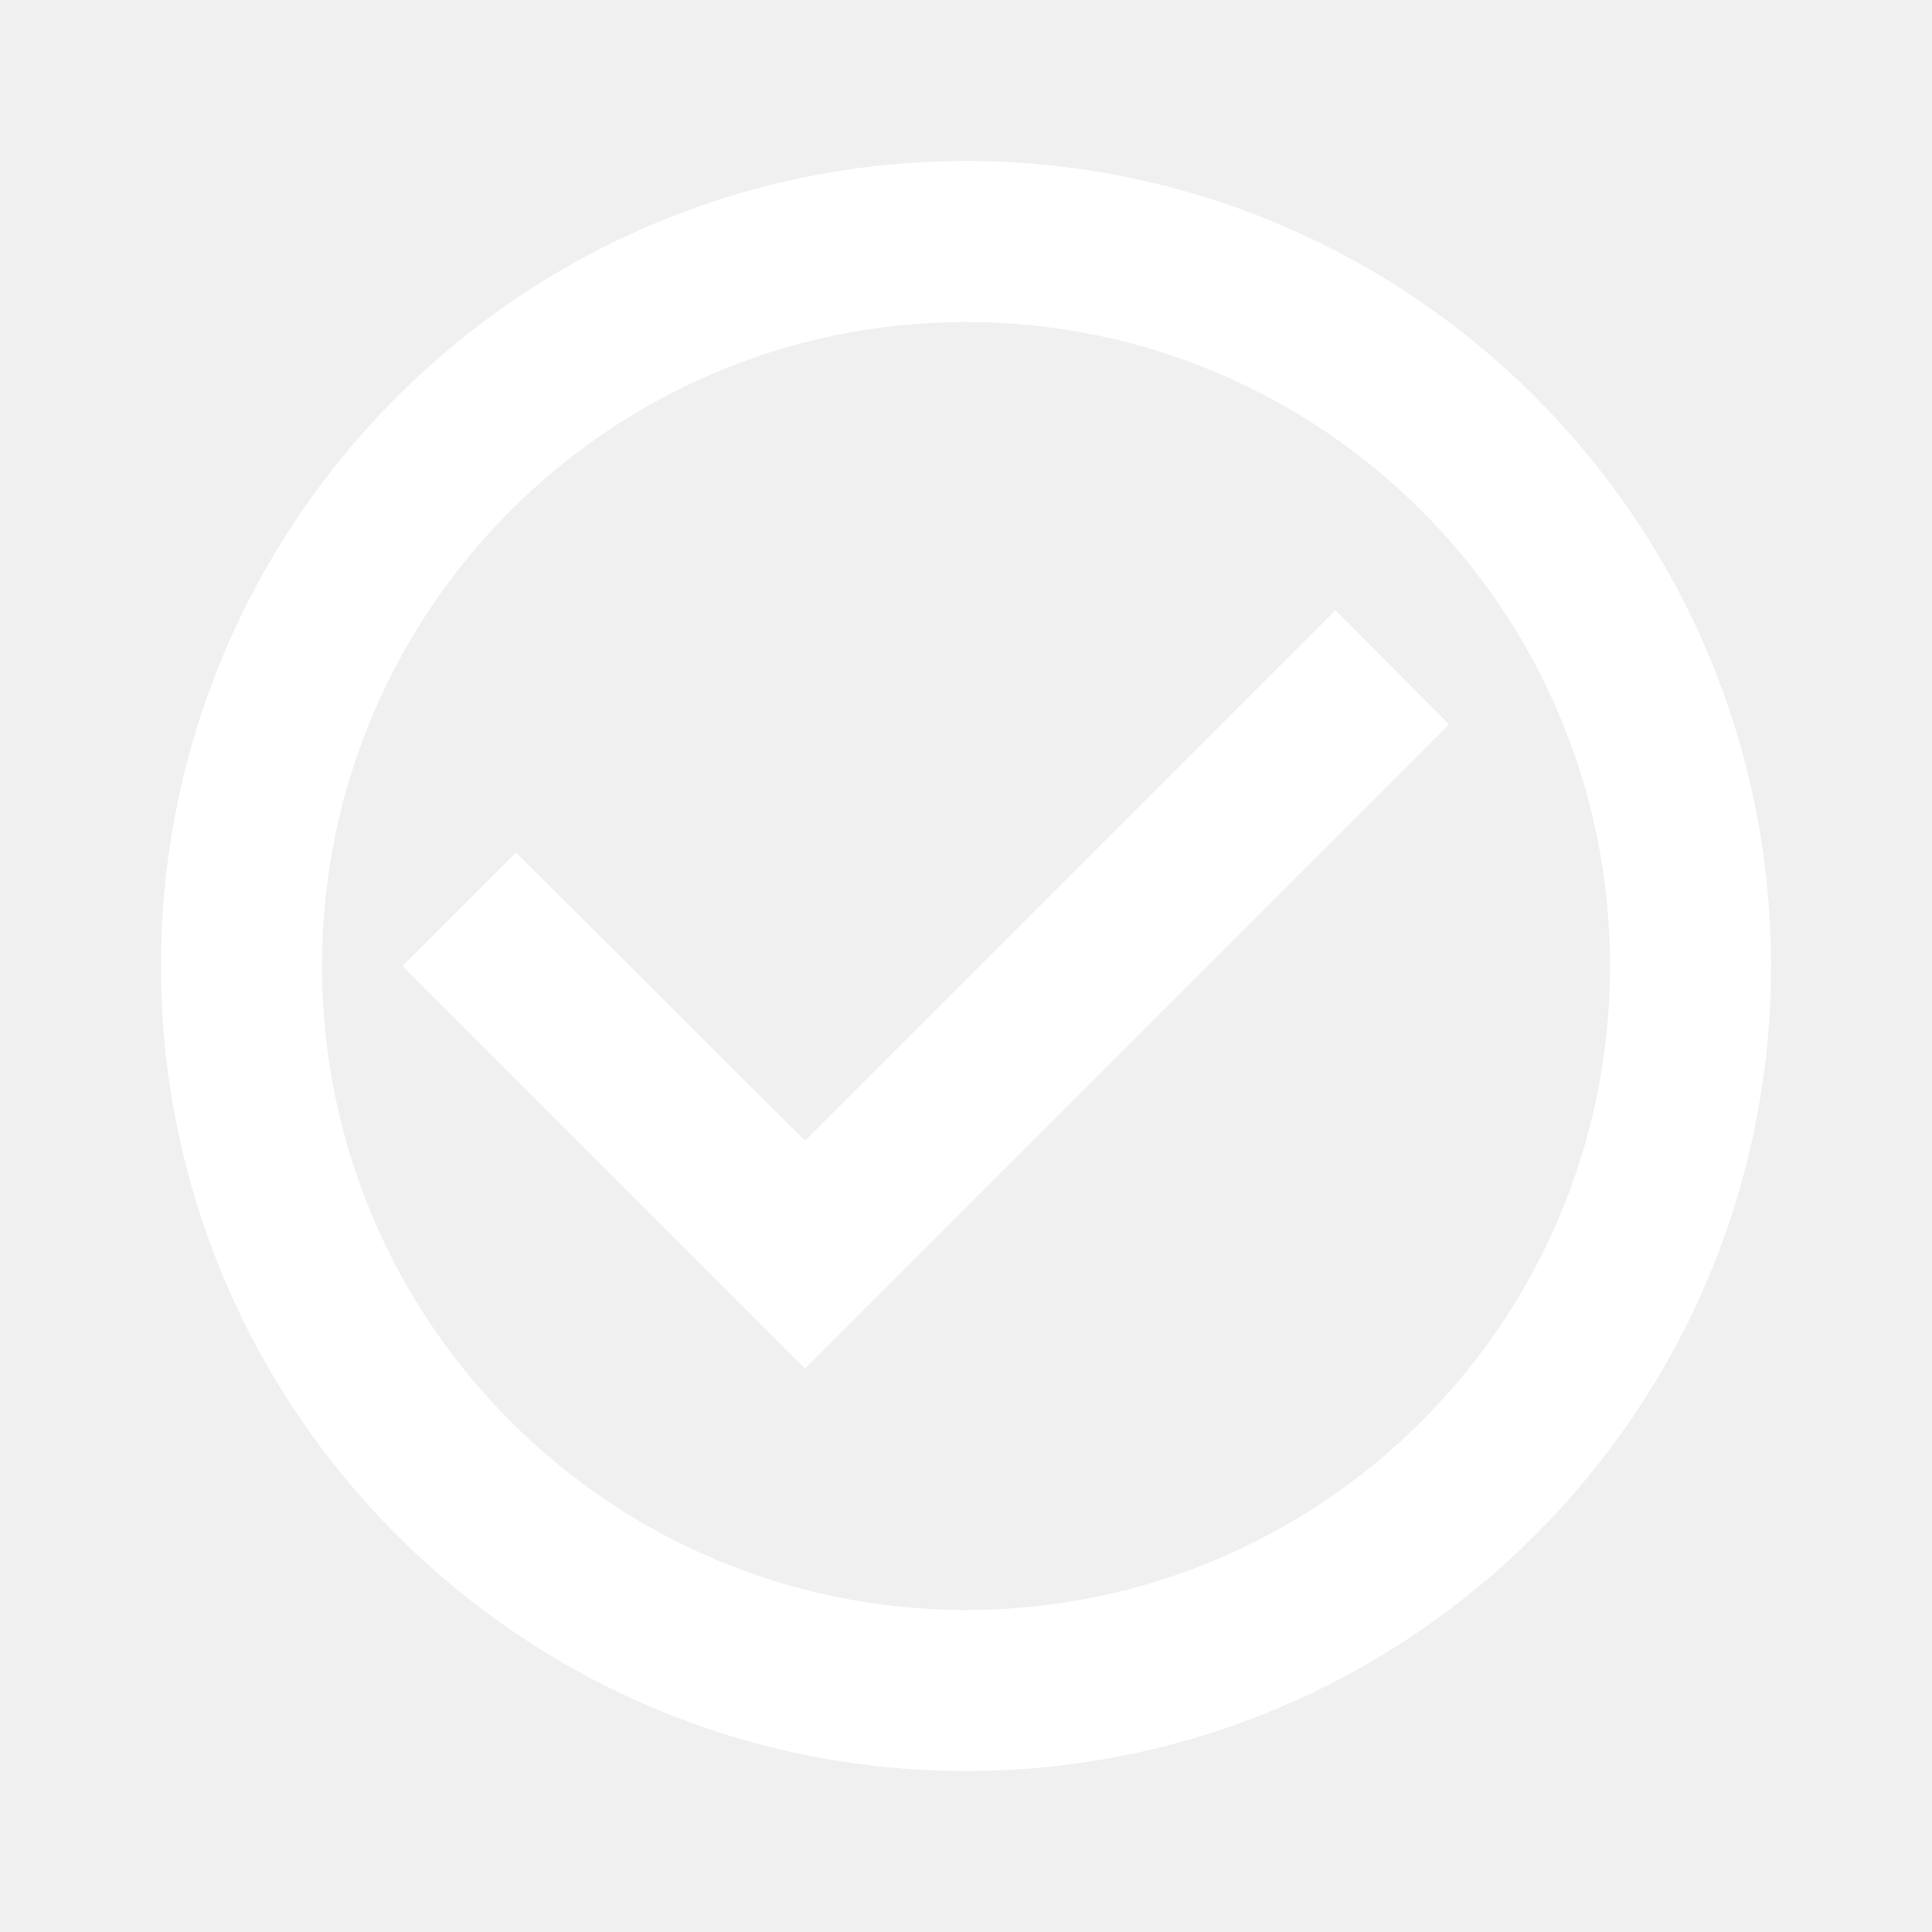
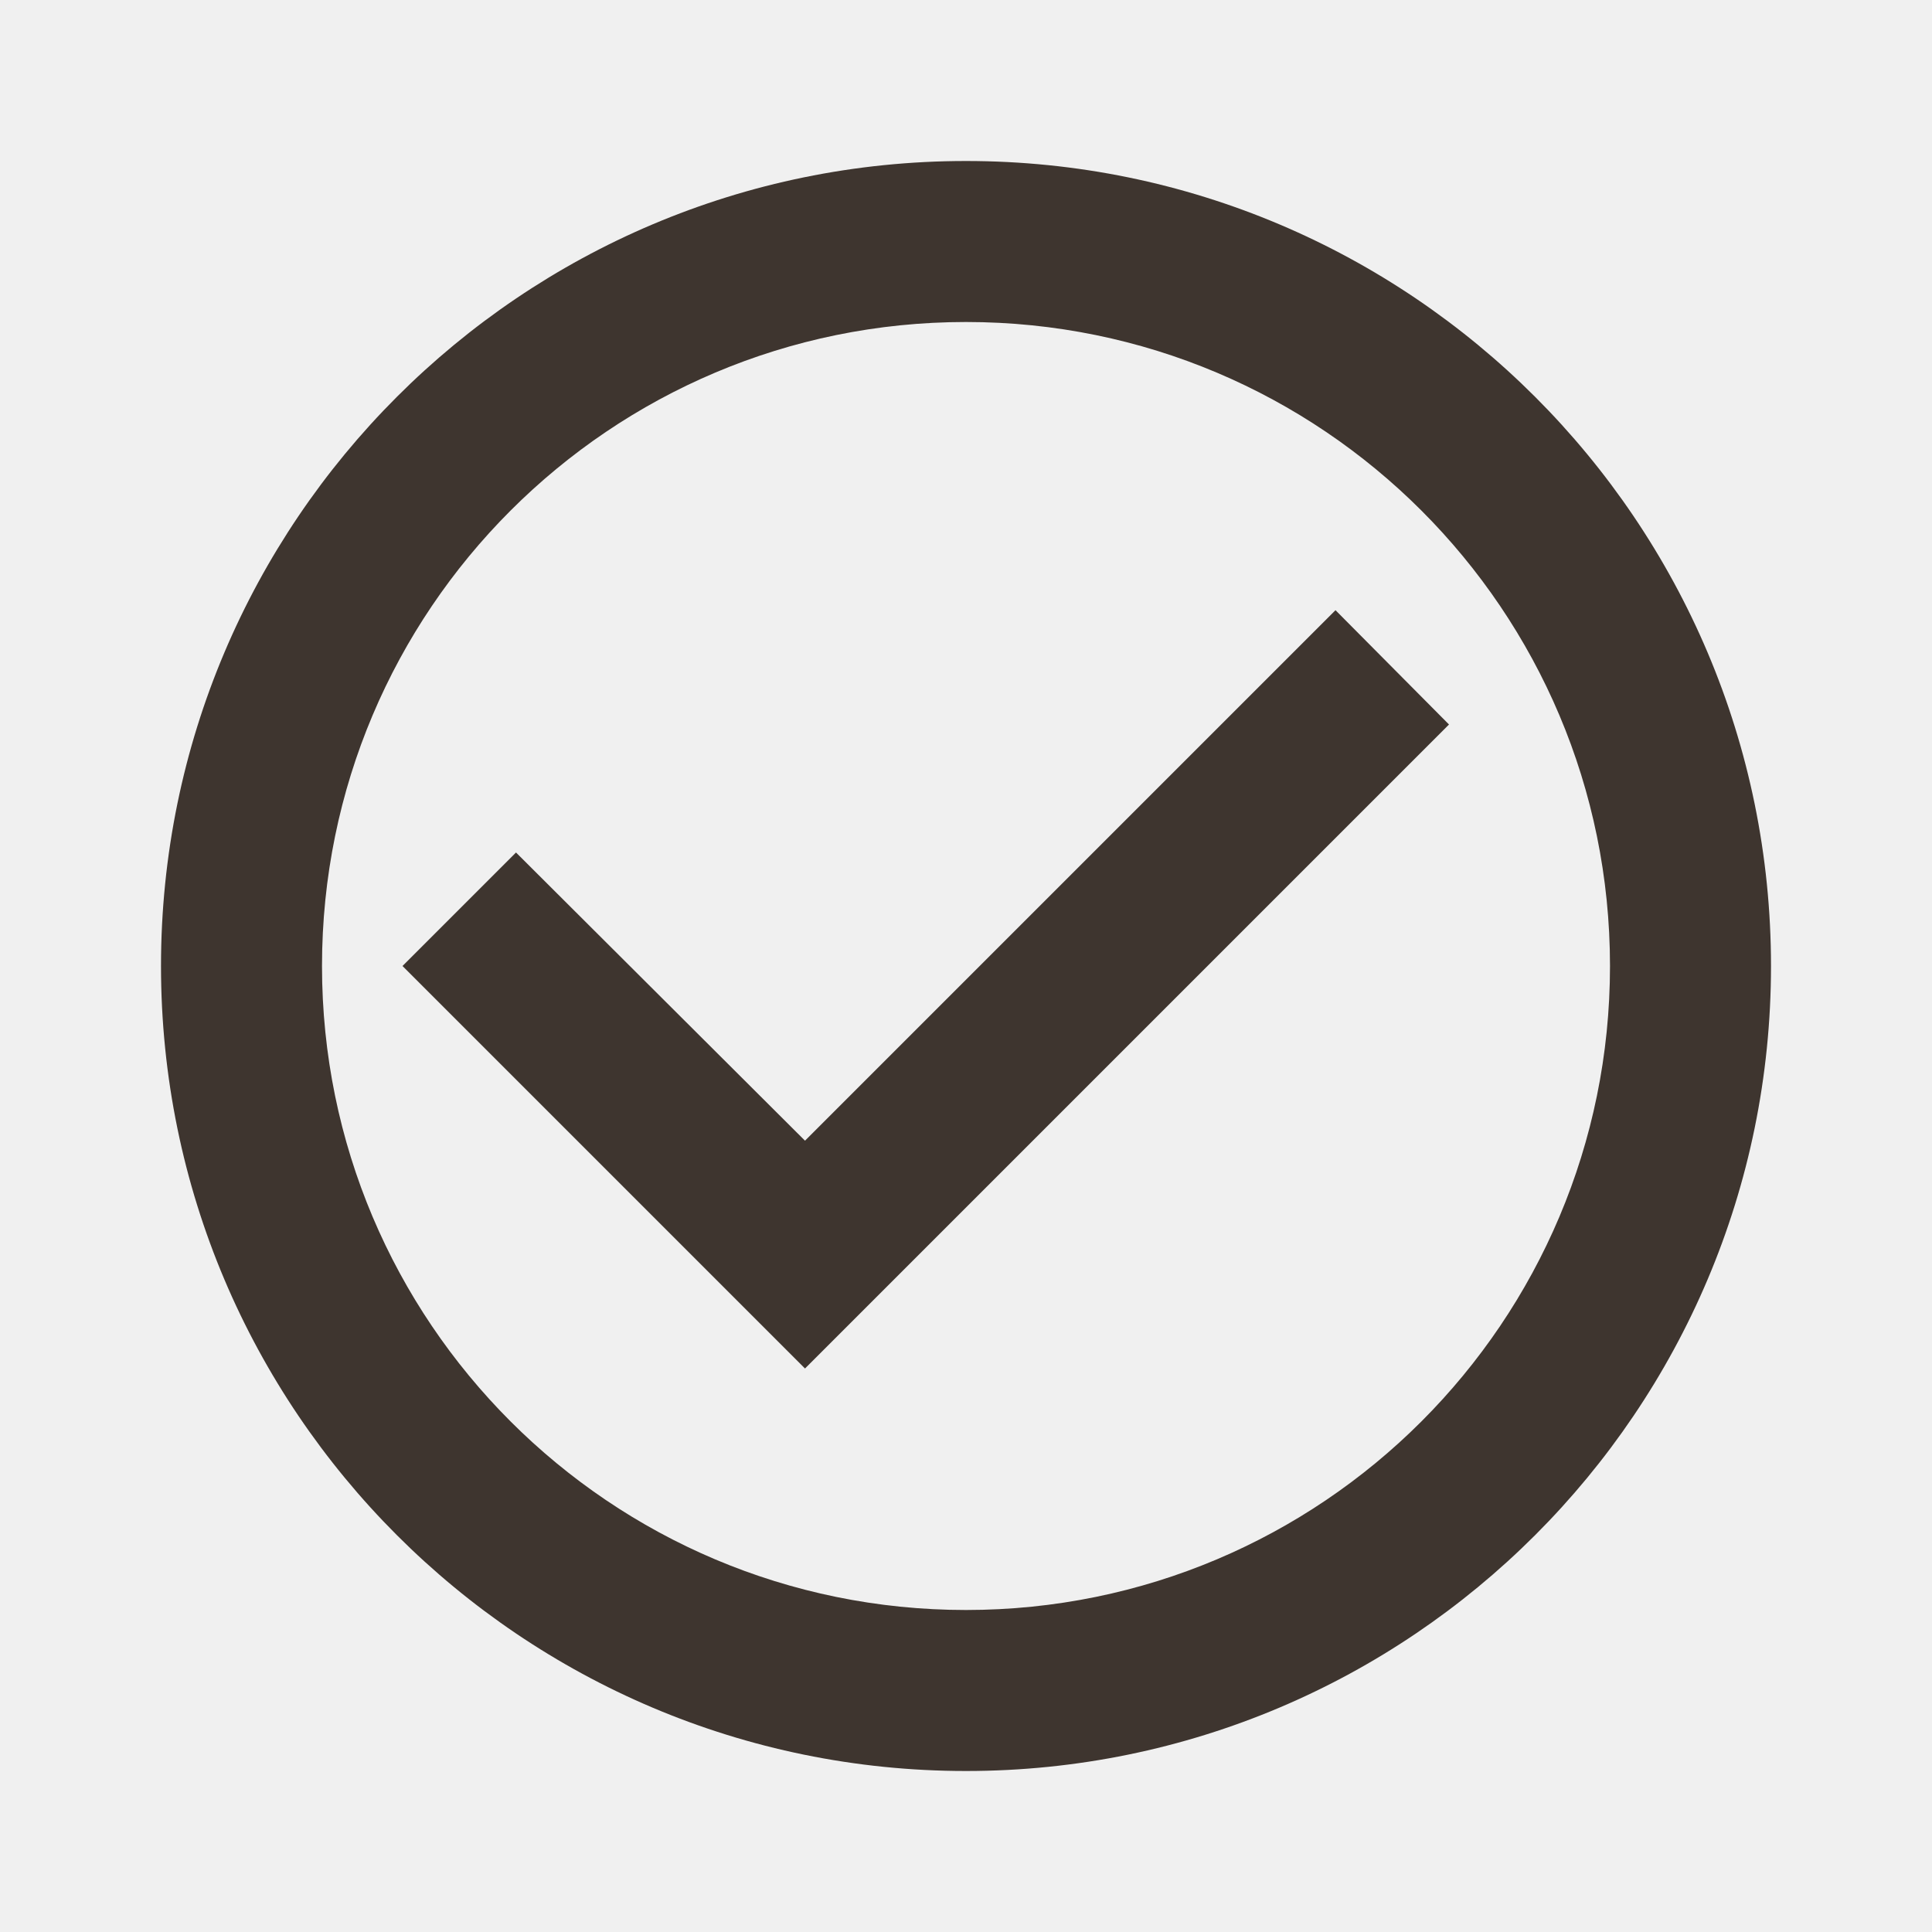
- <svg xmlns="http://www.w3.org/2000/svg" height="24" viewBox="0 0 24 24" width="24" fill="#FFFFFF">
+ <svg xmlns="http://www.w3.org/2000/svg" height="24" viewBox="0 0 24 24" width="24" fill="#3E352F">
  <path d="M0 0h24v24H0V0zm0 0h24v24H0V0z" fill="none" />
  <path d="M16.59 7.58L10 14.17l-3.59-3.58L5 12l5 5 8-8zM12 2C6.48 2 2 6.48 2 12s4.48 10 10 10 10-4.48 10-10S17.52 2 12 2zm0 18c-4.42 0-8-3.58-8-8s3.58-8 8-8 8 3.58 8 8-3.58 8-8 8z" />
</svg>
